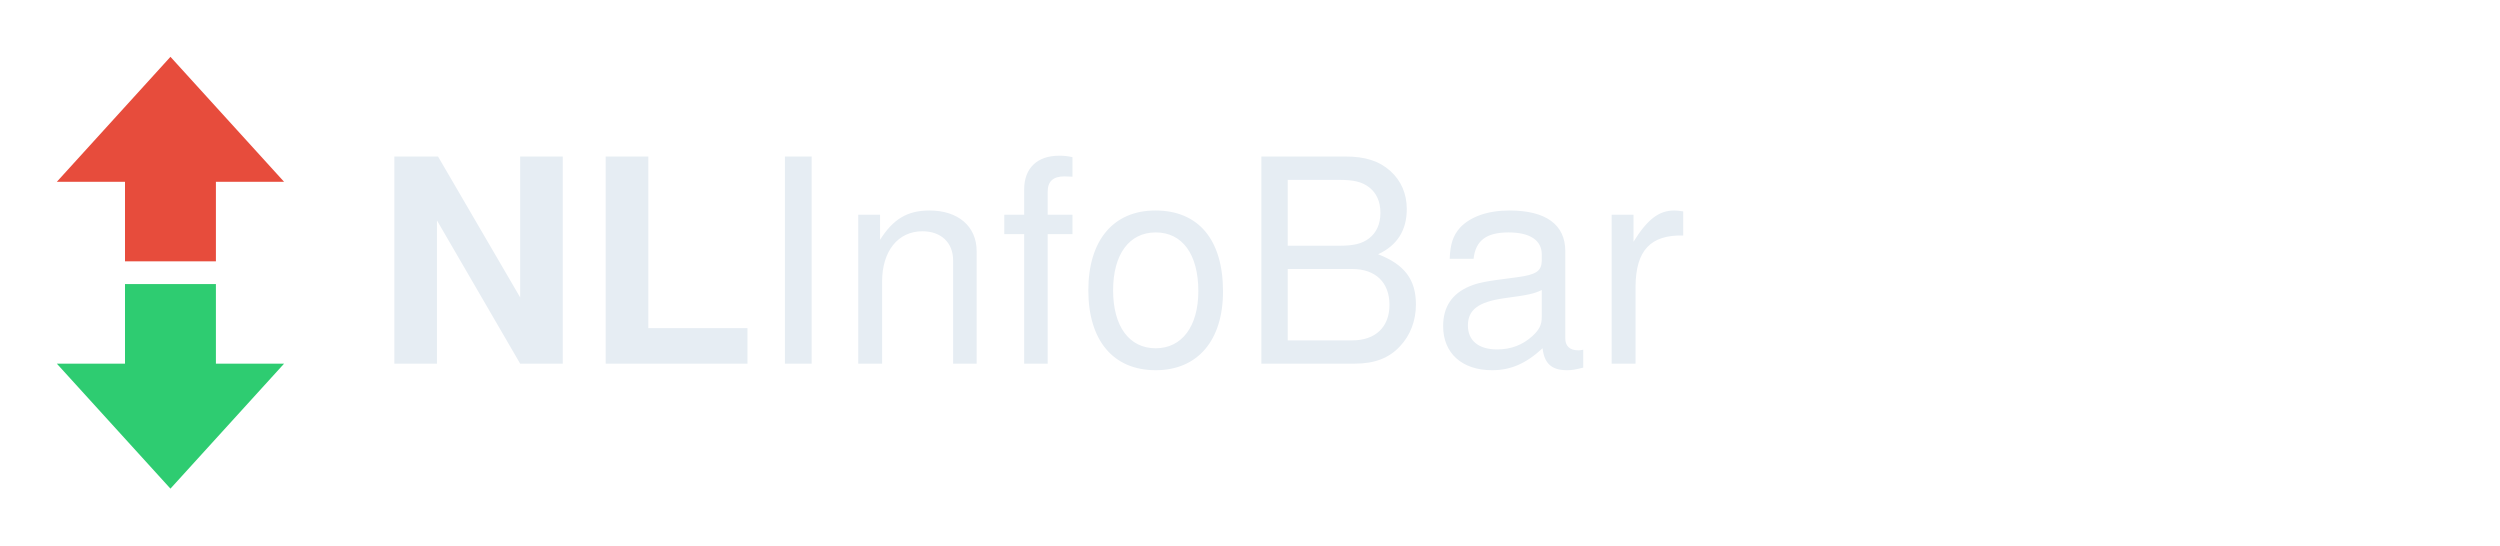
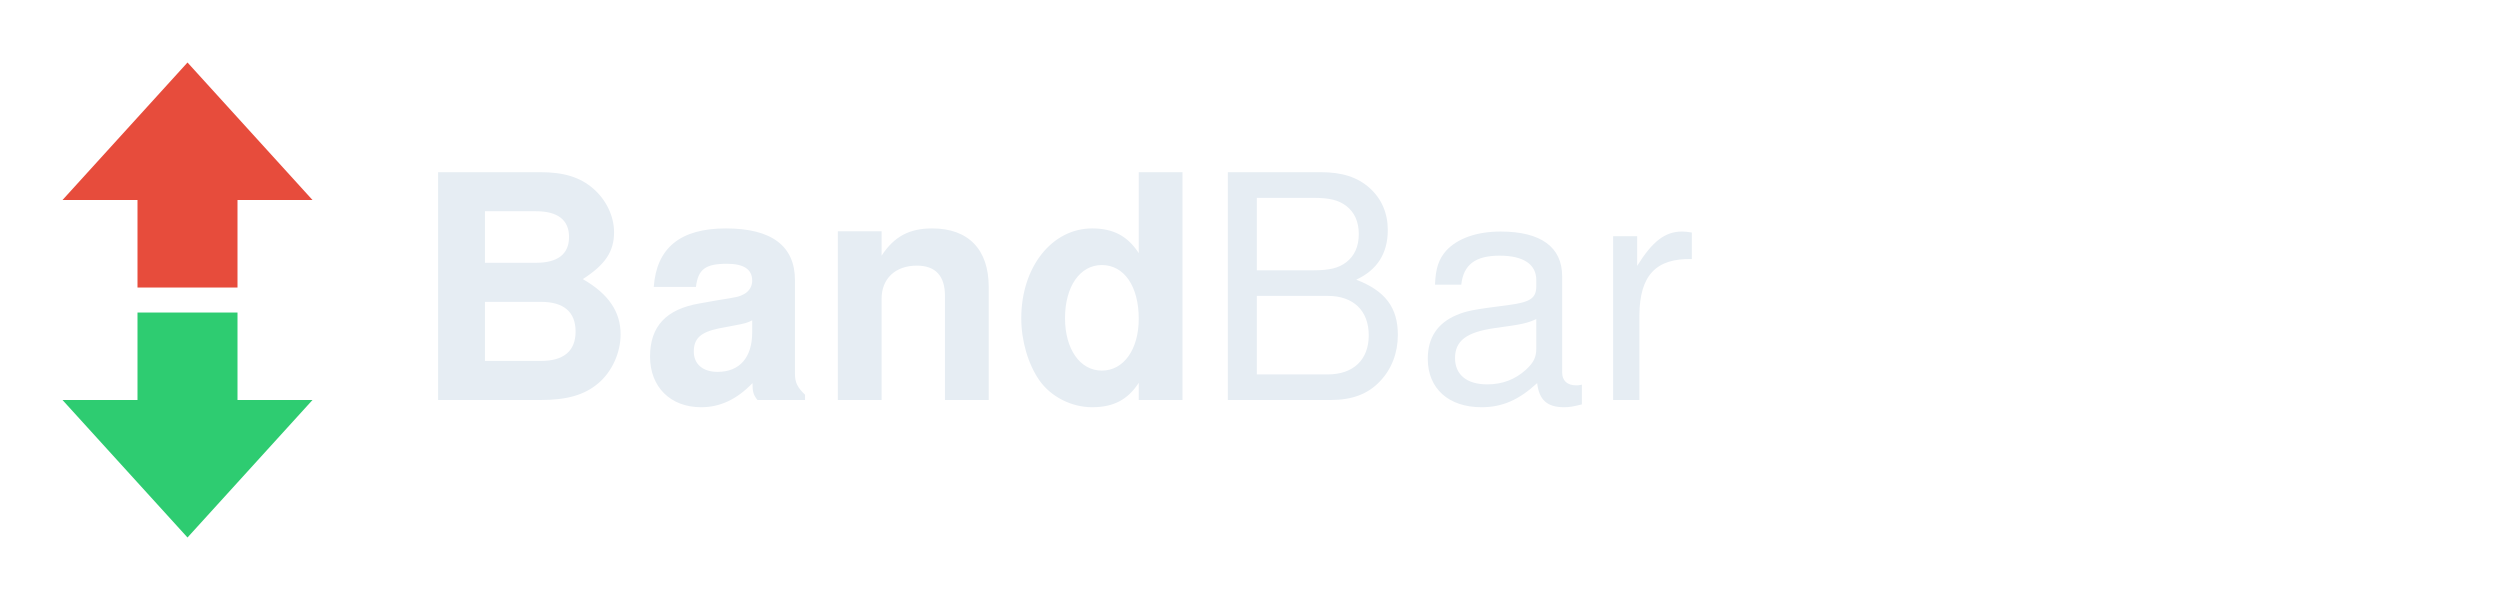
- <svg xmlns="http://www.w3.org/2000/svg" width="440" height="96" viewBox="0 0 440 96" role="img" aria-label="NLInfoBar">
+ <svg xmlns="http://www.w3.org/2000/svg" width="400" height="96" viewBox="0 0 400 96" role="img" aria-label="BandBar">
  <path d="M30 10 L50 32 L38 32 L38 46 L22 46 L22 32 L10 32 Z" fill="#E74C3C" />
  <path d="M30 86 L50 64 L38 64 L38 50 L22 50 L22 64 L10 64 Z" fill="#2ECC71" />
-   <text x="66" y="64" font-family="Segoe UI, -apple-system, Helvetica, Arial, sans-serif" font-size="50" font-weight="700" fill="#E6EDF3" letter-spacing="0.5">NL<tspan font-weight="400">InfoBar</tspan>
+   <text x="66" y="64" font-family="Segoe UI, -apple-system, Helvetica, Arial, sans-serif" font-size="50" font-weight="700" fill="#E6EDF3" letter-spacing="0.5">Band<tspan font-weight="400">Bar</tspan>
  </text>
</svg>
